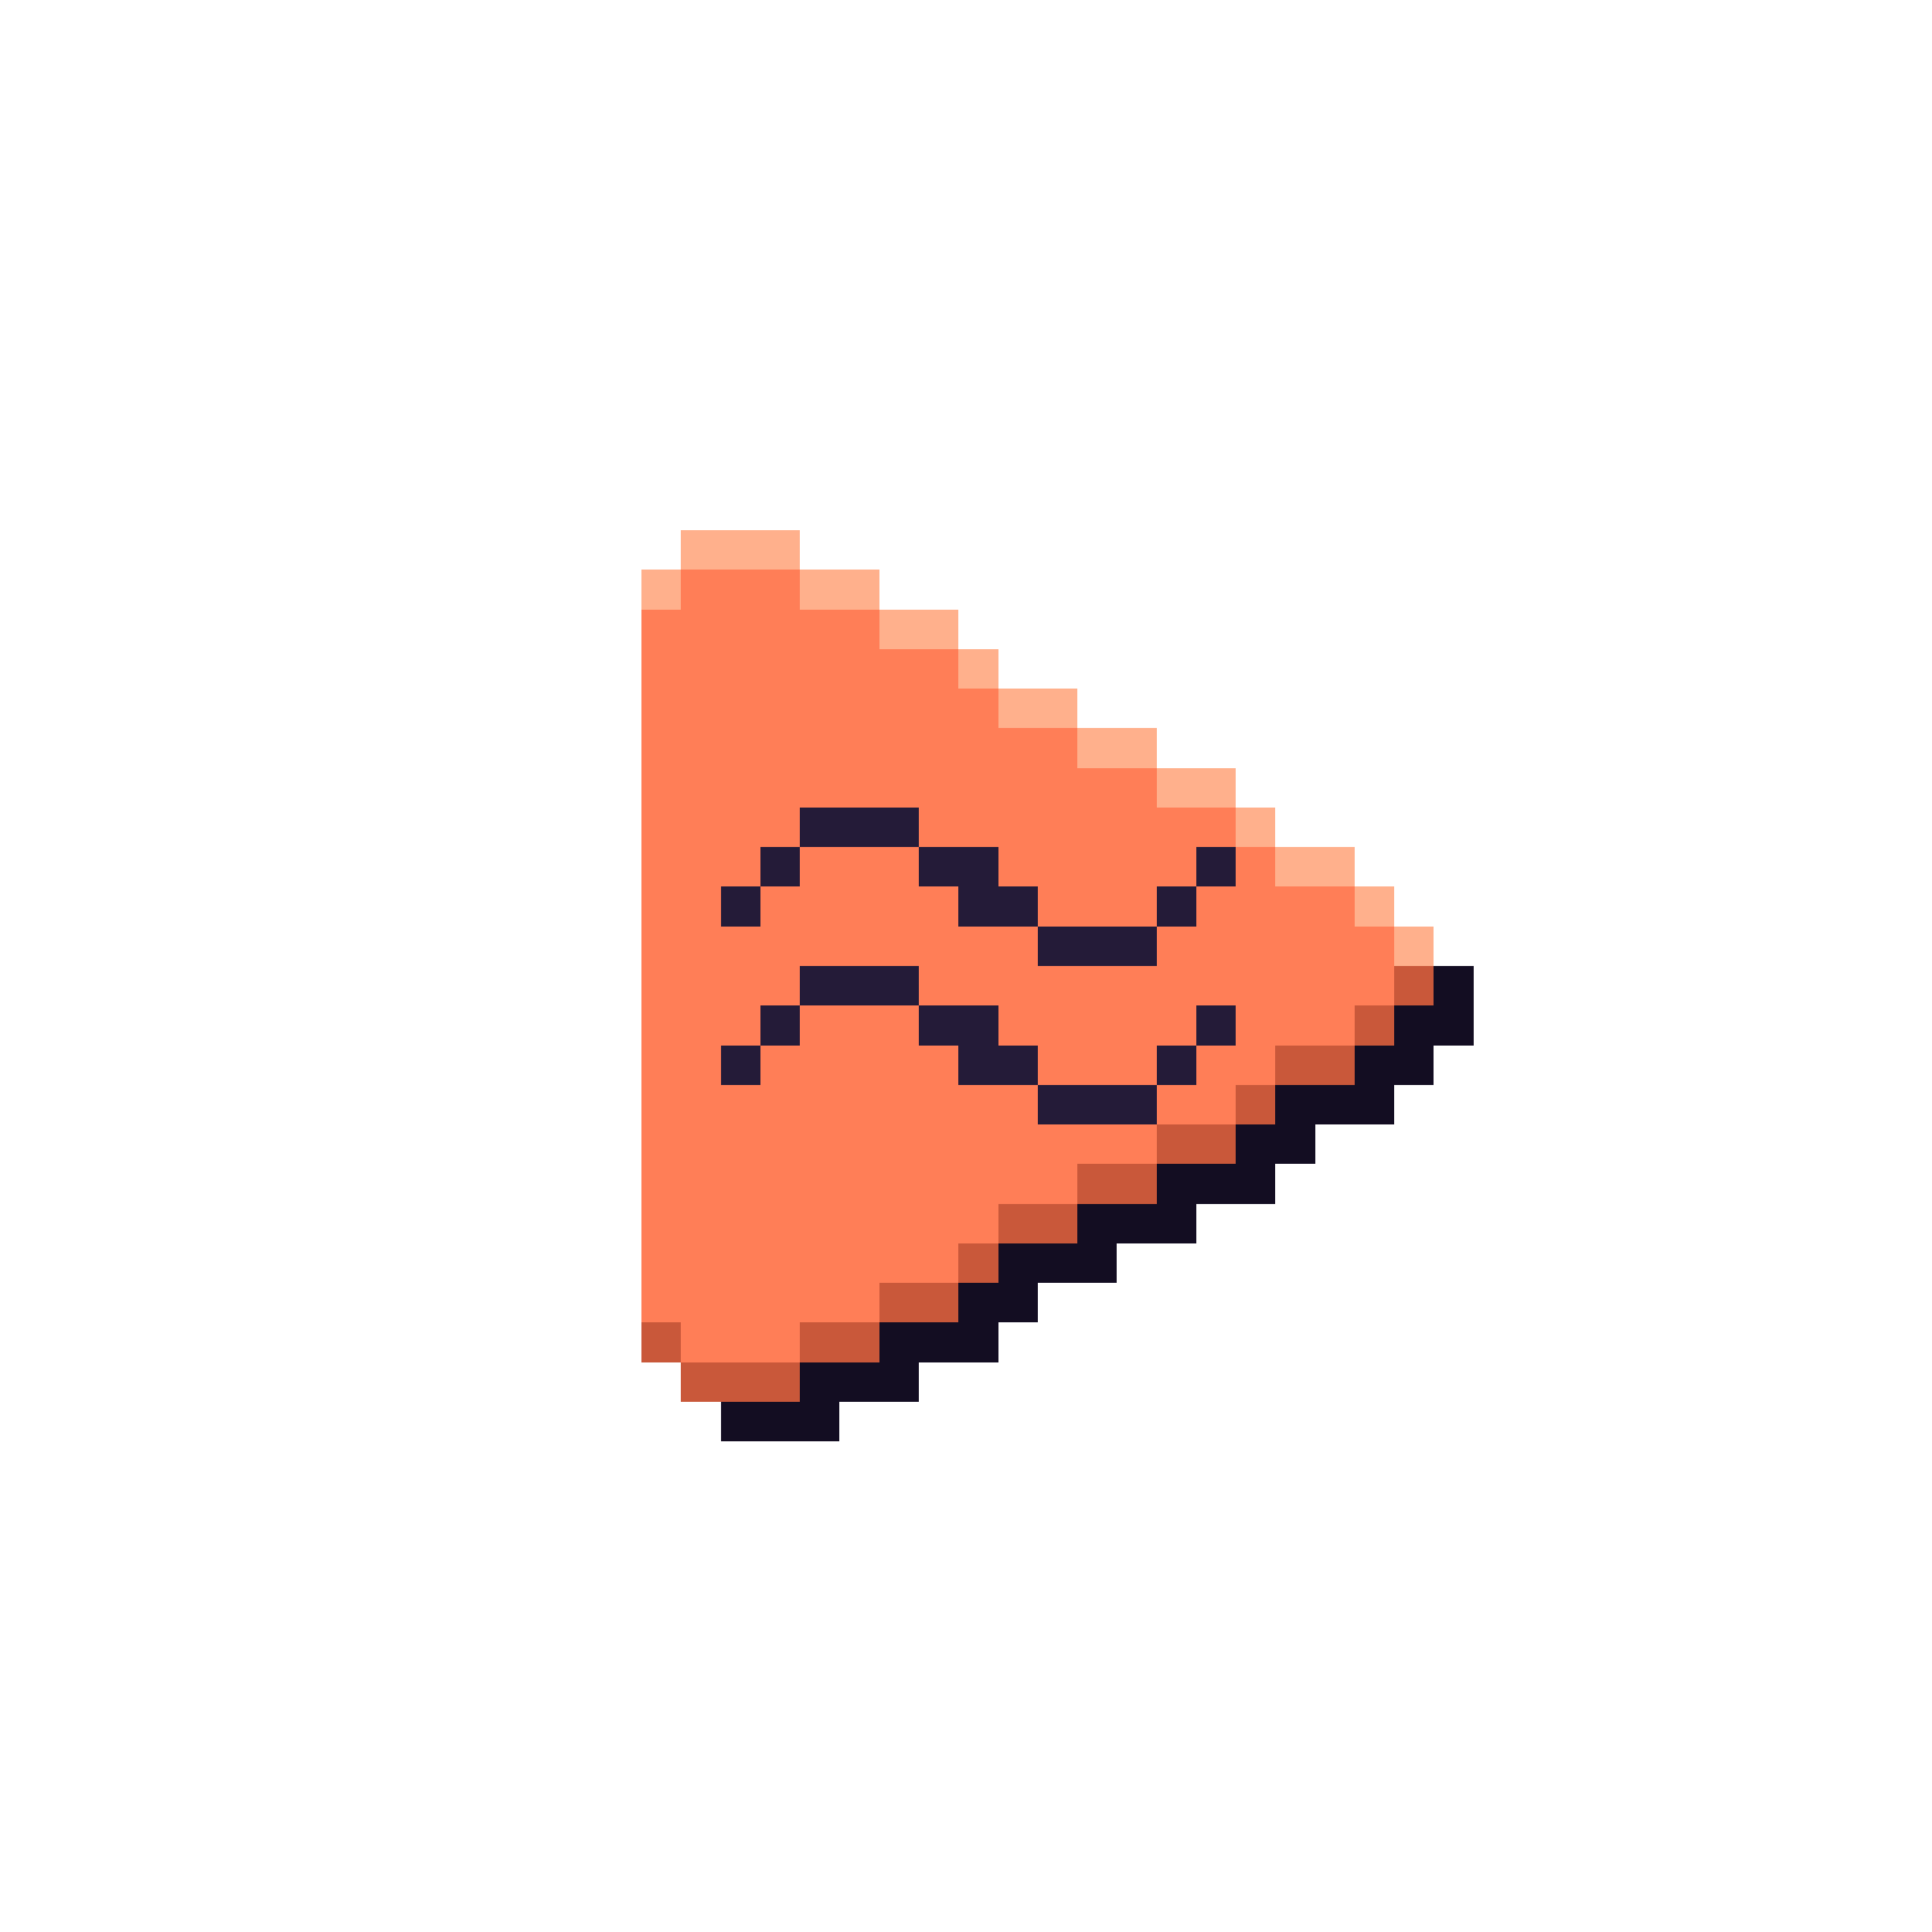
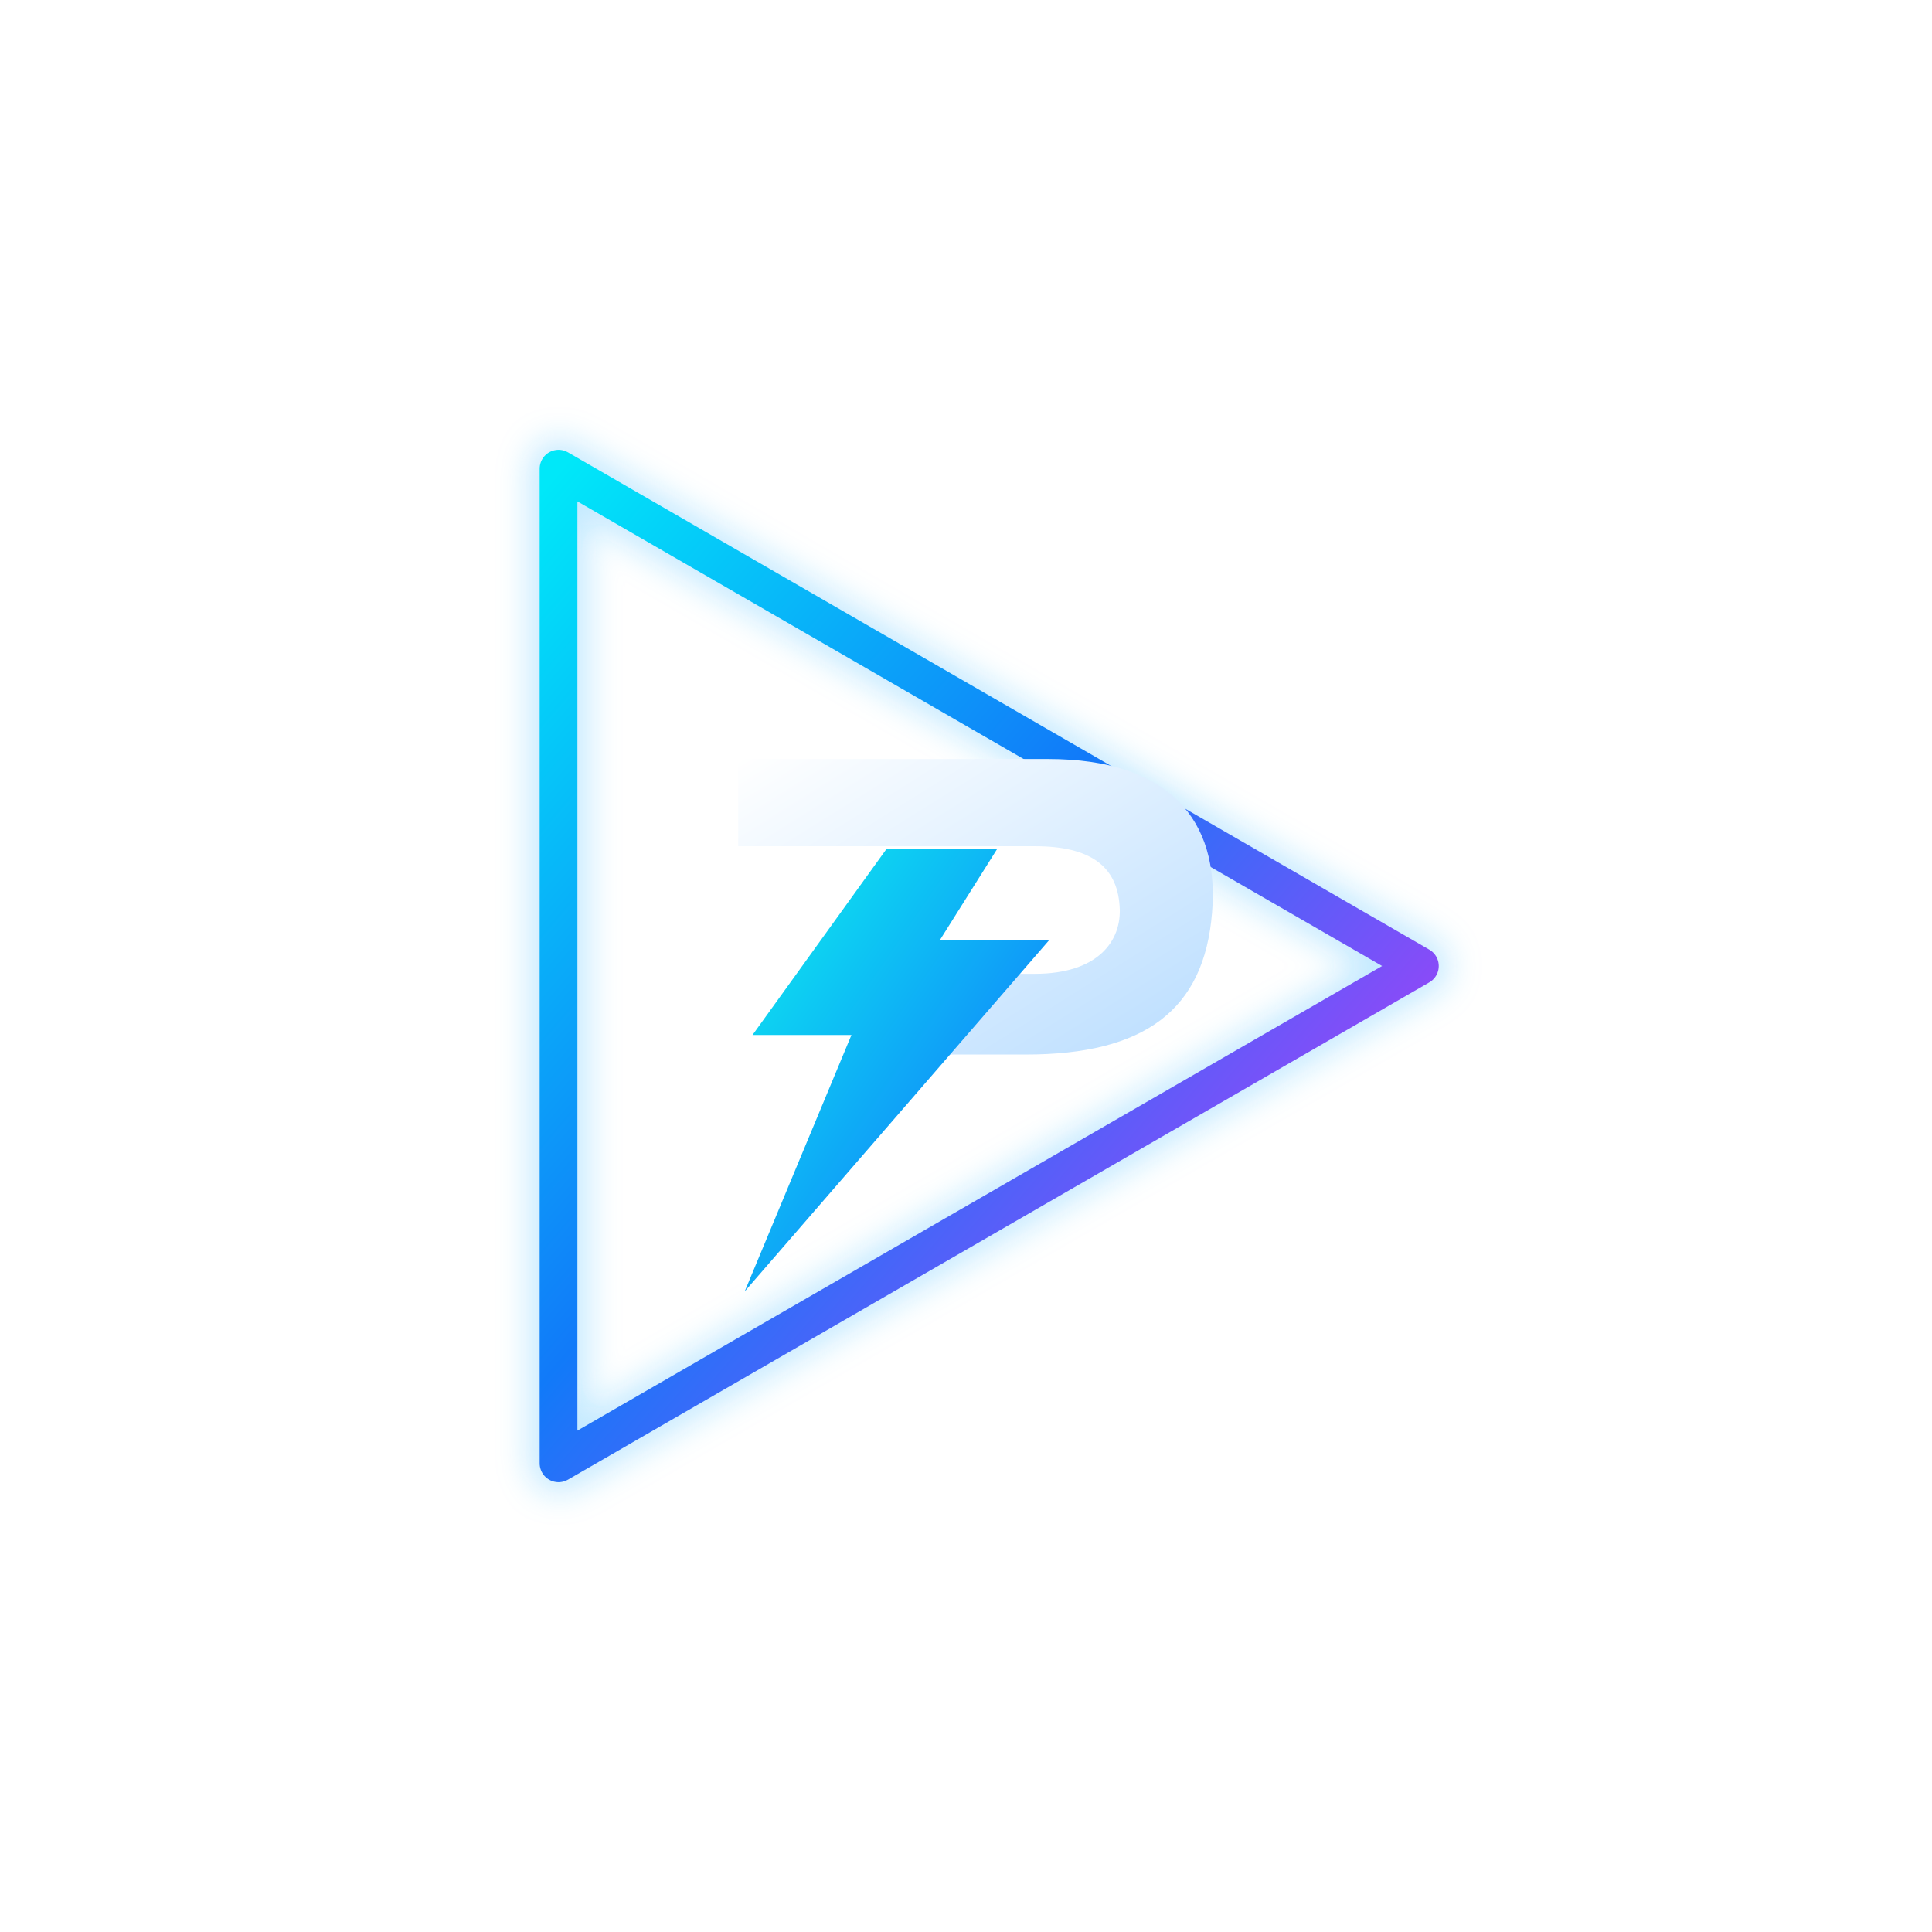
<svg xmlns="http://www.w3.org/2000/svg" viewBox="0 0 1024 1024" width="1024" height="1024">
  <defs>
- 
- </defs>
-   <g id="foreground">
-     <path d="M382 302h21v21h-21zM403 302h21v21h-21zM424 302h21v21h-21zM361 323h21v21h-21zM382 323h21v21h-21zM403 323h21v21h-21zM424 323h21v21h-21zM445 323h21v21h-21zM466 323h21v21h-21zM361 344h21v21h-21zM382 344h21v21h-21zM403 344h21v21h-21zM424 344h21v21h-21zM445 344h21v21h-21zM466 344h21v21h-21zM487 344h21v21h-21zM508 344h21v21h-21zM361 365h21v21h-21zM382 365h21v21h-21zM403 365h21v21h-21zM424 365h21v21h-21zM445 365h21v21h-21zM466 365h21v21h-21zM487 365h21v21h-21zM508 365h21v21h-21zM529 365h21v21h-21zM361 386h21v21h-21zM382 386h21v21h-21zM403 386h21v21h-21zM424 386h21v21h-21zM445 386h21v21h-21zM466 386h21v21h-21zM487 386h21v21h-21zM508 386h21v21h-21zM529 386h21v21h-21zM550 386h21v21h-21zM571 386h21v21h-21zM361 407h21v21h-21zM382 407h21v21h-21zM403 407h21v21h-21zM424 407h21v21h-21zM445 407h21v21h-21zM466 407h21v21h-21zM487 407h21v21h-21zM508 407h21v21h-21zM529 407h21v21h-21zM550 407h21v21h-21zM571 407h21v21h-21zM592 407h21v21h-21zM613 407h21v21h-21zM361 428h21v21h-21zM382 428h21v21h-21zM403 428h21v21h-21zM424 428h21v21h-21zM445 428h21v21h-21zM466 428h21v21h-21zM487 428h21v21h-21zM508 428h21v21h-21zM529 428h21v21h-21zM550 428h21v21h-21zM571 428h21v21h-21zM592 428h21v21h-21zM613 428h21v21h-21zM634 428h21v21h-21zM655 428h21v21h-21zM361 449h21v21h-21zM382 449h21v21h-21zM403 449h21v21h-21zM424 449h21v21h-21zM508 449h21v21h-21zM529 449h21v21h-21zM550 449h21v21h-21zM571 449h21v21h-21zM592 449h21v21h-21zM613 449h21v21h-21zM634 449h21v21h-21zM655 449h21v21h-21zM676 449h21v21h-21zM361 470h21v21h-21zM382 470h21v21h-21zM403 470h21v21h-21zM445 470h21v21h-21zM466 470h21v21h-21zM487 470h21v21h-21zM550 470h21v21h-21zM571 470h21v21h-21zM592 470h21v21h-21zM613 470h21v21h-21zM634 470h21v21h-21zM676 470h21v21h-21zM697 470h21v21h-21zM718 470h21v21h-21zM361 491h21v21h-21zM382 491h21v21h-21zM424 491h21v21h-21zM445 491h21v21h-21zM466 491h21v21h-21zM487 491h21v21h-21zM508 491h21v21h-21zM571 491h21v21h-21zM592 491h21v21h-21zM613 491h21v21h-21zM655 491h21v21h-21zM676 491h21v21h-21zM697 491h21v21h-21zM718 491h21v21h-21zM739 491h21v21h-21zM361 512h21v21h-21zM382 512h21v21h-21zM403 512h21v21h-21zM424 512h21v21h-21zM445 512h21v21h-21zM466 512h21v21h-21zM487 512h21v21h-21zM508 512h21v21h-21zM529 512h21v21h-21zM550 512h21v21h-21zM634 512h21v21h-21zM655 512h21v21h-21zM676 512h21v21h-21zM697 512h21v21h-21zM718 512h21v21h-21zM739 512h21v21h-21zM760 512h21v21h-21zM361 533h21v21h-21zM382 533h21v21h-21zM403 533h21v21h-21zM424 533h21v21h-21zM508 533h21v21h-21zM529 533h21v21h-21zM550 533h21v21h-21zM571 533h21v21h-21zM592 533h21v21h-21zM613 533h21v21h-21zM634 533h21v21h-21zM655 533h21v21h-21zM676 533h21v21h-21zM697 533h21v21h-21zM718 533h21v21h-21zM739 533h21v21h-21zM760 533h21v21h-21zM361 554h21v21h-21zM382 554h21v21h-21zM403 554h21v21h-21zM445 554h21v21h-21zM466 554h21v21h-21zM487 554h21v21h-21zM550 554h21v21h-21zM571 554h21v21h-21zM592 554h21v21h-21zM613 554h21v21h-21zM634 554h21v21h-21zM676 554h21v21h-21zM697 554h21v21h-21zM718 554h21v21h-21zM739 554h21v21h-21zM361 575h21v21h-21zM382 575h21v21h-21zM424 575h21v21h-21zM445 575h21v21h-21zM466 575h21v21h-21zM487 575h21v21h-21zM508 575h21v21h-21zM571 575h21v21h-21zM592 575h21v21h-21zM613 575h21v21h-21zM655 575h21v21h-21zM676 575h21v21h-21zM697 575h21v21h-21zM718 575h21v21h-21zM361 596h21v21h-21zM382 596h21v21h-21zM403 596h21v21h-21zM424 596h21v21h-21zM445 596h21v21h-21zM466 596h21v21h-21zM487 596h21v21h-21zM508 596h21v21h-21zM529 596h21v21h-21zM550 596h21v21h-21zM634 596h21v21h-21zM655 596h21v21h-21zM676 596h21v21h-21zM361 617h21v21h-21zM382 617h21v21h-21zM403 617h21v21h-21zM424 617h21v21h-21zM445 617h21v21h-21zM466 617h21v21h-21zM487 617h21v21h-21zM508 617h21v21h-21zM529 617h21v21h-21zM550 617h21v21h-21zM571 617h21v21h-21zM592 617h21v21h-21zM613 617h21v21h-21zM634 617h21v21h-21zM655 617h21v21h-21zM361 638h21v21h-21zM382 638h21v21h-21zM403 638h21v21h-21zM424 638h21v21h-21zM445 638h21v21h-21zM466 638h21v21h-21zM487 638h21v21h-21zM508 638h21v21h-21zM529 638h21v21h-21zM550 638h21v21h-21zM571 638h21v21h-21zM592 638h21v21h-21zM613 638h21v21h-21zM361 659h21v21h-21zM382 659h21v21h-21zM403 659h21v21h-21zM424 659h21v21h-21zM445 659h21v21h-21zM466 659h21v21h-21zM487 659h21v21h-21zM508 659h21v21h-21zM529 659h21v21h-21zM550 659h21v21h-21zM571 659h21v21h-21zM361 680h21v21h-21zM382 680h21v21h-21zM403 680h21v21h-21zM424 680h21v21h-21zM445 680h21v21h-21zM466 680h21v21h-21zM487 680h21v21h-21zM508 680h21v21h-21zM529 680h21v21h-21zM361 701h21v21h-21zM382 701h21v21h-21zM403 701h21v21h-21zM424 701h21v21h-21zM445 701h21v21h-21zM466 701h21v21h-21zM487 701h21v21h-21zM508 701h21v21h-21zM361 722h21v21h-21zM382 722h21v21h-21zM403 722h21v21h-21zM424 722h21v21h-21zM445 722h21v21h-21zM466 722h21v21h-21zM382 743h21v21h-21zM403 743h21v21h-21zM424 743h21v21h-21z" fill="#130d22" shape-rendering="crispEdges" />
-     <path d="M361 281h21v21h-21zM382 281h21v21h-21zM403 281h21v21h-21zM340 302h21v21h-21zM424 302h21v21h-21zM445 302h21v21h-21zM466 323h21v21h-21zM487 323h21v21h-21zM508 344h21v21h-21zM529 365h21v21h-21zM550 365h21v21h-21zM571 386h21v21h-21zM592 386h21v21h-21zM613 407h21v21h-21zM634 407h21v21h-21zM655 428h21v21h-21zM676 449h21v21h-21zM697 449h21v21h-21zM718 470h21v21h-21zM739 491h21v21h-21z" fill="#ffb08c" shape-rendering="crispEdges" />
-     <path d="M361 302h21v21h-21zM382 302h21v21h-21zM403 302h21v21h-21zM340 323h21v21h-21zM361 323h21v21h-21zM382 323h21v21h-21zM403 323h21v21h-21zM424 323h21v21h-21zM445 323h21v21h-21zM340 344h21v21h-21zM361 344h21v21h-21zM382 344h21v21h-21zM403 344h21v21h-21zM424 344h21v21h-21zM445 344h21v21h-21zM466 344h21v21h-21zM487 344h21v21h-21zM340 365h21v21h-21zM361 365h21v21h-21zM382 365h21v21h-21zM403 365h21v21h-21zM424 365h21v21h-21zM445 365h21v21h-21zM466 365h21v21h-21zM487 365h21v21h-21zM508 365h21v21h-21zM340 386h21v21h-21zM361 386h21v21h-21zM382 386h21v21h-21zM403 386h21v21h-21zM424 386h21v21h-21zM445 386h21v21h-21zM466 386h21v21h-21zM487 386h21v21h-21zM508 386h21v21h-21zM529 386h21v21h-21zM550 386h21v21h-21zM340 407h21v21h-21zM361 407h21v21h-21zM382 407h21v21h-21zM403 407h21v21h-21zM424 407h21v21h-21zM445 407h21v21h-21zM466 407h21v21h-21zM487 407h21v21h-21zM508 407h21v21h-21zM529 407h21v21h-21zM550 407h21v21h-21zM571 407h21v21h-21zM592 407h21v21h-21zM340 428h21v21h-21zM361 428h21v21h-21zM382 428h21v21h-21zM403 428h21v21h-21zM487 428h21v21h-21zM508 428h21v21h-21zM529 428h21v21h-21zM550 428h21v21h-21zM571 428h21v21h-21zM592 428h21v21h-21zM613 428h21v21h-21zM634 428h21v21h-21zM340 449h21v21h-21zM361 449h21v21h-21zM382 449h21v21h-21zM424 449h21v21h-21zM445 449h21v21h-21zM466 449h21v21h-21zM529 449h21v21h-21zM550 449h21v21h-21zM571 449h21v21h-21zM592 449h21v21h-21zM613 449h21v21h-21zM655 449h21v21h-21zM340 470h21v21h-21zM361 470h21v21h-21zM403 470h21v21h-21zM424 470h21v21h-21zM445 470h21v21h-21zM466 470h21v21h-21zM487 470h21v21h-21zM550 470h21v21h-21zM571 470h21v21h-21zM592 470h21v21h-21zM634 470h21v21h-21zM655 470h21v21h-21zM676 470h21v21h-21zM697 470h21v21h-21zM340 491h21v21h-21zM361 491h21v21h-21zM382 491h21v21h-21zM403 491h21v21h-21zM424 491h21v21h-21zM445 491h21v21h-21zM466 491h21v21h-21zM487 491h21v21h-21zM508 491h21v21h-21zM529 491h21v21h-21zM613 491h21v21h-21zM634 491h21v21h-21zM655 491h21v21h-21zM676 491h21v21h-21zM697 491h21v21h-21zM718 491h21v21h-21zM340 512h21v21h-21zM361 512h21v21h-21zM382 512h21v21h-21zM403 512h21v21h-21zM487 512h21v21h-21zM508 512h21v21h-21zM529 512h21v21h-21zM550 512h21v21h-21zM571 512h21v21h-21zM592 512h21v21h-21zM613 512h21v21h-21zM634 512h21v21h-21zM655 512h21v21h-21zM676 512h21v21h-21zM697 512h21v21h-21zM718 512h21v21h-21zM340 533h21v21h-21zM361 533h21v21h-21zM382 533h21v21h-21zM424 533h21v21h-21zM445 533h21v21h-21zM466 533h21v21h-21zM529 533h21v21h-21zM550 533h21v21h-21zM571 533h21v21h-21zM592 533h21v21h-21zM613 533h21v21h-21zM655 533h21v21h-21zM676 533h21v21h-21zM697 533h21v21h-21zM340 554h21v21h-21zM361 554h21v21h-21zM403 554h21v21h-21zM424 554h21v21h-21zM445 554h21v21h-21zM466 554h21v21h-21zM487 554h21v21h-21zM550 554h21v21h-21zM571 554h21v21h-21zM592 554h21v21h-21zM634 554h21v21h-21zM655 554h21v21h-21zM340 575h21v21h-21zM361 575h21v21h-21zM382 575h21v21h-21zM403 575h21v21h-21zM424 575h21v21h-21zM445 575h21v21h-21zM466 575h21v21h-21zM487 575h21v21h-21zM508 575h21v21h-21zM529 575h21v21h-21zM613 575h21v21h-21zM634 575h21v21h-21zM340 596h21v21h-21zM361 596h21v21h-21zM382 596h21v21h-21zM403 596h21v21h-21zM424 596h21v21h-21zM445 596h21v21h-21zM466 596h21v21h-21zM487 596h21v21h-21zM508 596h21v21h-21zM529 596h21v21h-21zM550 596h21v21h-21zM571 596h21v21h-21zM592 596h21v21h-21zM340 617h21v21h-21zM361 617h21v21h-21zM382 617h21v21h-21zM403 617h21v21h-21zM424 617h21v21h-21zM445 617h21v21h-21zM466 617h21v21h-21zM487 617h21v21h-21zM508 617h21v21h-21zM529 617h21v21h-21zM550 617h21v21h-21zM340 638h21v21h-21zM361 638h21v21h-21zM382 638h21v21h-21zM403 638h21v21h-21zM424 638h21v21h-21zM445 638h21v21h-21zM466 638h21v21h-21zM487 638h21v21h-21zM508 638h21v21h-21zM340 659h21v21h-21zM361 659h21v21h-21zM382 659h21v21h-21zM403 659h21v21h-21zM424 659h21v21h-21zM445 659h21v21h-21zM466 659h21v21h-21zM487 659h21v21h-21zM340 680h21v21h-21zM361 680h21v21h-21zM382 680h21v21h-21zM403 680h21v21h-21zM424 680h21v21h-21zM445 680h21v21h-21zM361 701h21v21h-21zM382 701h21v21h-21zM403 701h21v21h-21z" fill="#ff7e57" shape-rendering="crispEdges" />
-     <path d="M739 512h21v21h-21zM718 533h21v21h-21zM676 554h21v21h-21zM697 554h21v21h-21zM655 575h21v21h-21zM613 596h21v21h-21zM634 596h21v21h-21zM571 617h21v21h-21zM592 617h21v21h-21zM529 638h21v21h-21zM550 638h21v21h-21zM508 659h21v21h-21zM466 680h21v21h-21zM487 680h21v21h-21zM340 701h21v21h-21zM424 701h21v21h-21zM445 701h21v21h-21zM361 722h21v21h-21zM382 722h21v21h-21zM403 722h21v21h-21z" fill="#c9583a" shape-rendering="crispEdges" />
-     <path d="M424 428h21v21h-21zM445 428h21v21h-21zM466 428h21v21h-21zM403 449h21v21h-21zM487 449h21v21h-21zM508 449h21v21h-21zM634 449h21v21h-21zM382 470h21v21h-21zM508 470h21v21h-21zM529 470h21v21h-21zM613 470h21v21h-21zM550 491h21v21h-21zM571 491h21v21h-21zM592 491h21v21h-21zM424 512h21v21h-21zM445 512h21v21h-21zM466 512h21v21h-21zM403 533h21v21h-21zM487 533h21v21h-21zM508 533h21v21h-21zM634 533h21v21h-21zM382 554h21v21h-21zM508 554h21v21h-21zM529 554h21v21h-21zM613 554h21v21h-21zM550 575h21v21h-21zM571 575h21v21h-21zM592 575h21v21h-21z" fill="#241b38" shape-rendering="crispEdges" />
+     <linearGradient id="bluePurple" x1="0" y1="0" x2="1" y2="1">
+       <stop offset="0" stop-color="#00E8F9" />
+       <stop offset=".45" stop-color="#117AF9" />
+       <stop offset="1" stop-color="#E228F8" />
+     </linearGradient>
+     <linearGradient id="cyanBlue" x1="0" y1="0" x2="1" y2="1">
+       <stop offset="0" stop-color="#0BF2EE" />
+       <stop offset="1" stop-color="#1261FF" />
+     </linearGradient>
+     <linearGradient id="whiteSteel" x1="0" y1="0" x2="1" y2="1">
+       <stop offset="0" stop-color="#FFFFFF" />
+       <stop offset="1" stop-color="#B9DDFF" />
+     </linearGradient>
+     <linearGradient id="navy" x1="0" y1="0" x2="0" y2="1">
+       <stop offset="0" stop-color="#080D2C" />
+       <stop offset="1" stop-color="#030718" />
+     </linearGradient>
+     <filter id="glow">
+       <feGaussianBlur stdDeviation="12" />
+     </filter>
+   </defs>
+   <g transform="translate(512 512) scale(0.69) translate(-512 -512)">
+     <polygon points="199,130 860.64,512 199,894" fill="none" stroke="#18ABFF" stroke-width="45" stroke-linejoin="round" opacity=".25" filter="url(#glow)" />
+     <polygon points="199,130 860.64,512 199,894" fill="none" stroke="url(#bluePurple)" stroke-width="29" stroke-linejoin="round" />
+     <path d="M337 353 H575 C668 353 707 400 701 471 C695 546 649 580 558 580 H479 L518 518 H565 C613 518 632 493 630 466 C628 435 607 420 565 420 H337 Z" fill="url(#whiteSteel)" />
+     <path d="M451 422 L348 565 H424 L342 762 L576 492 H492 L536 422 Z" fill="url(#cyanBlue)" />
  </g>
</svg>
